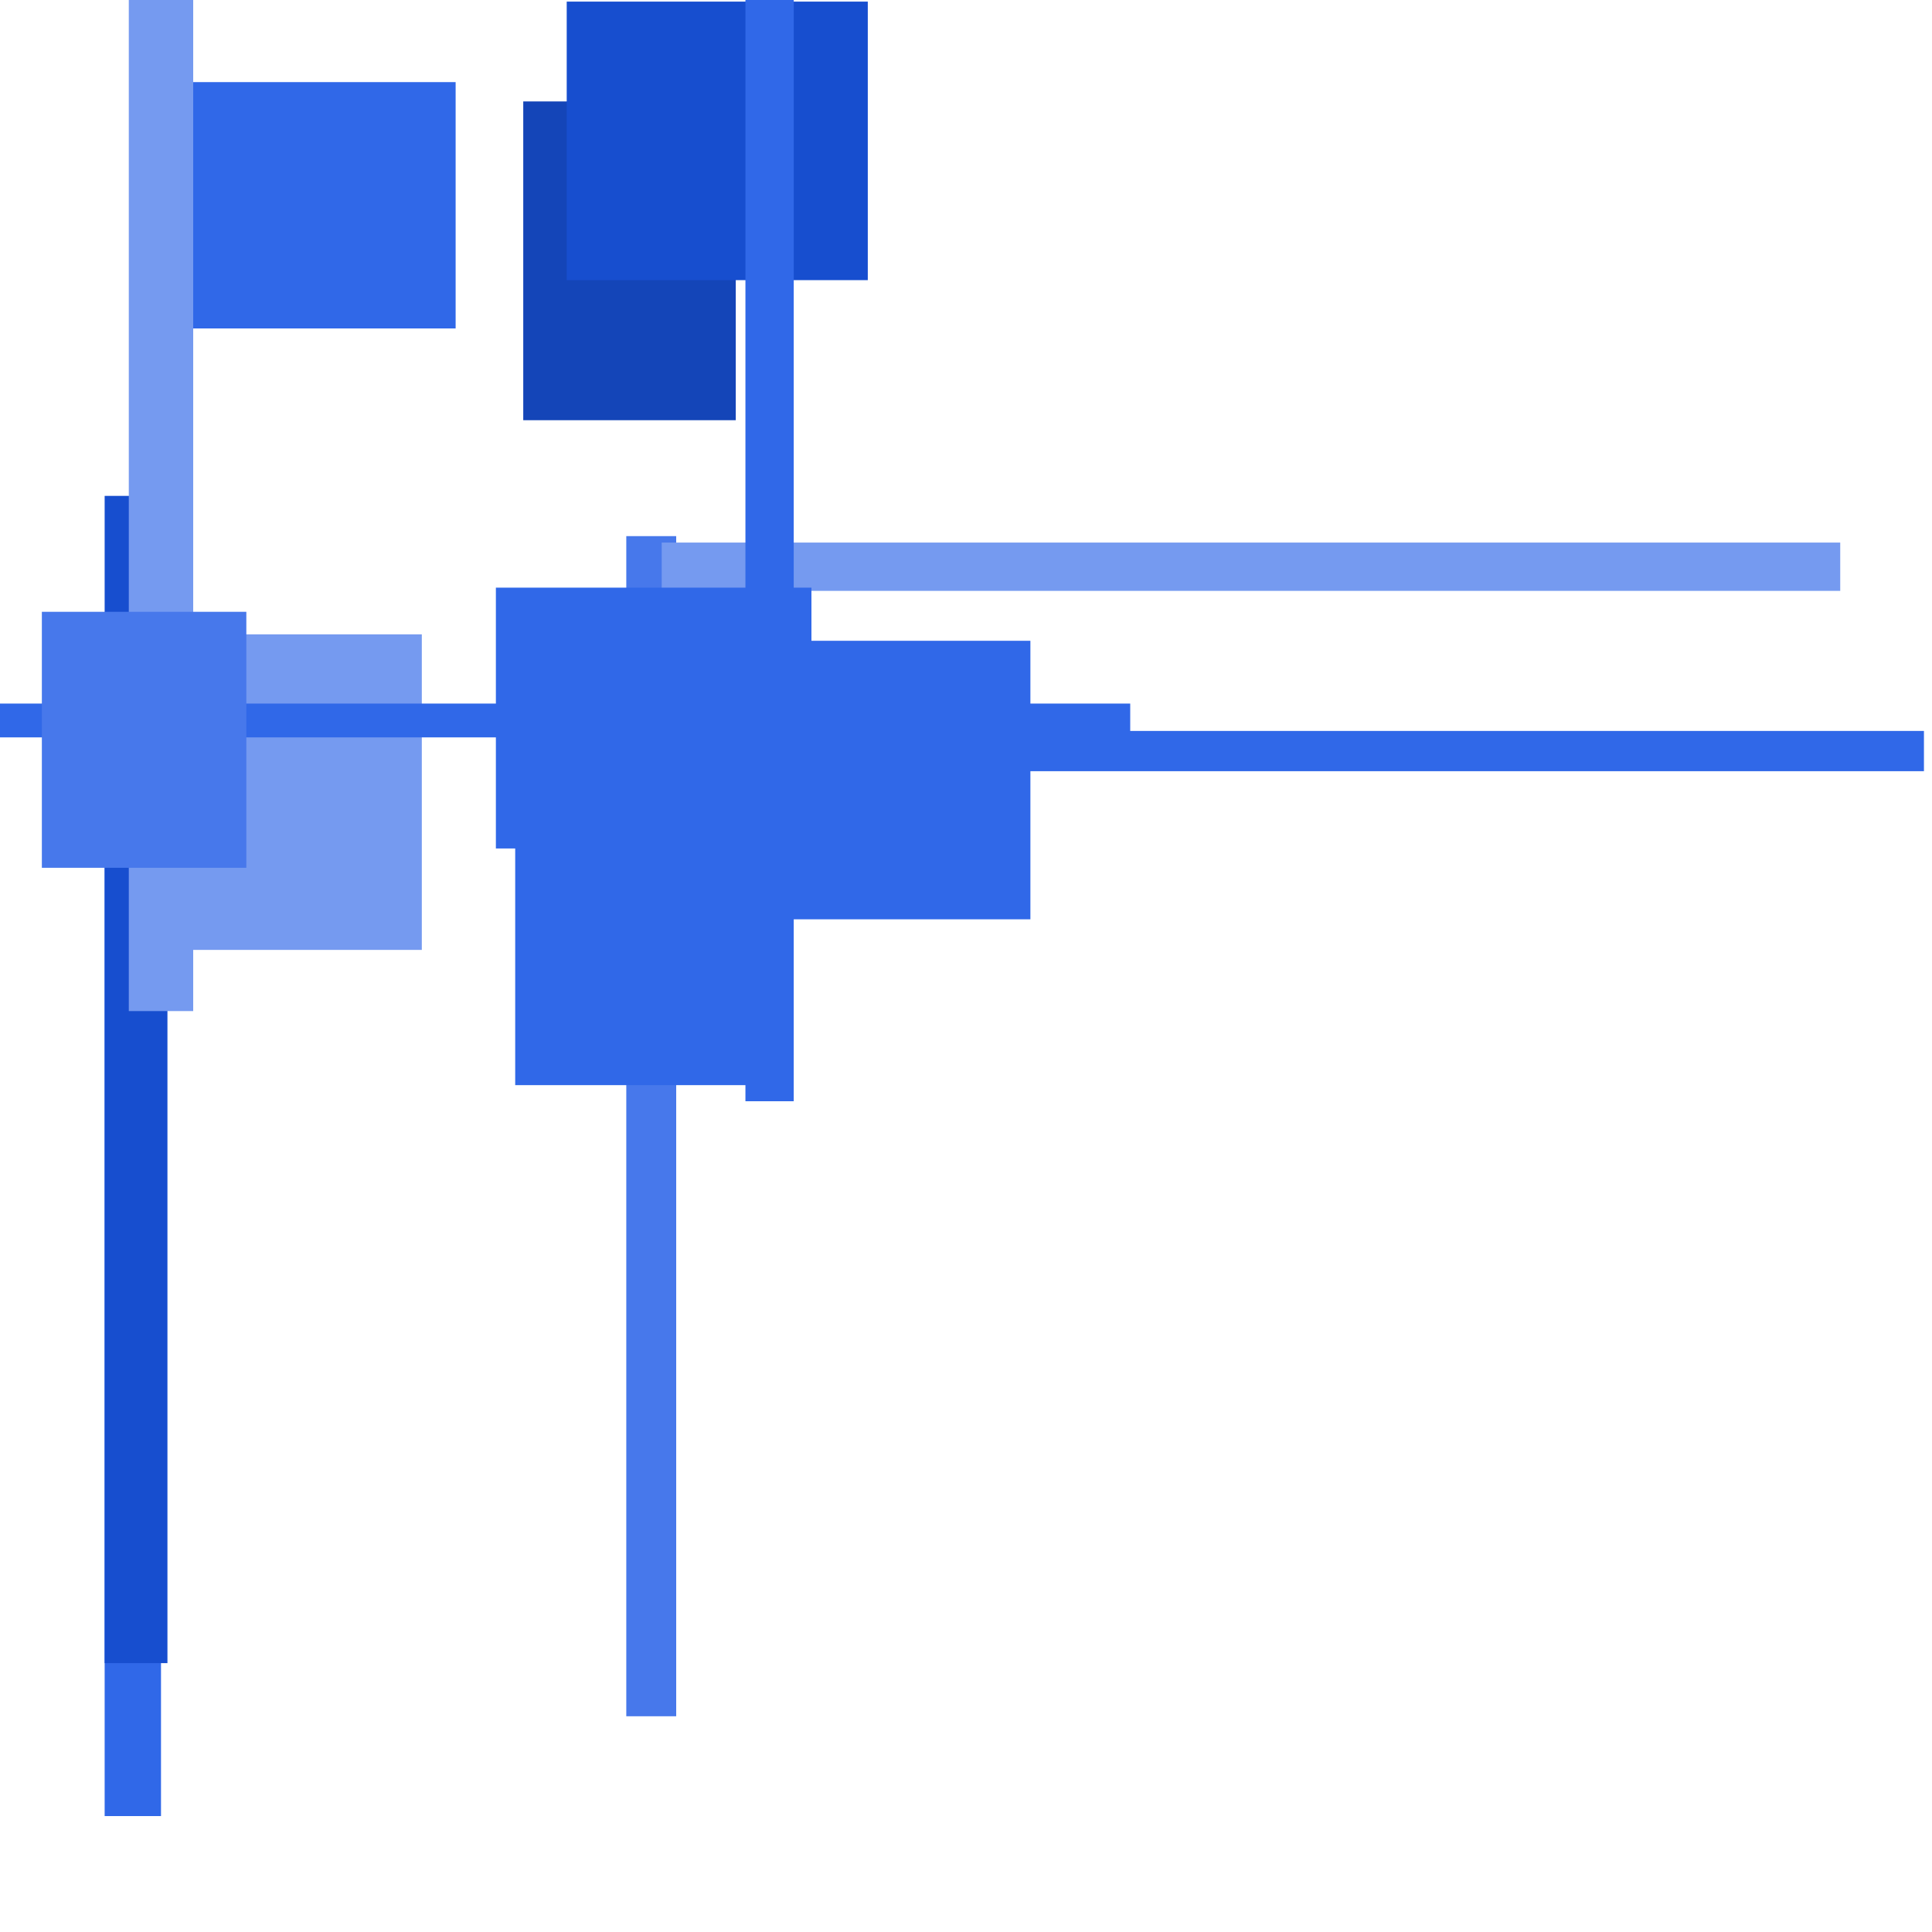
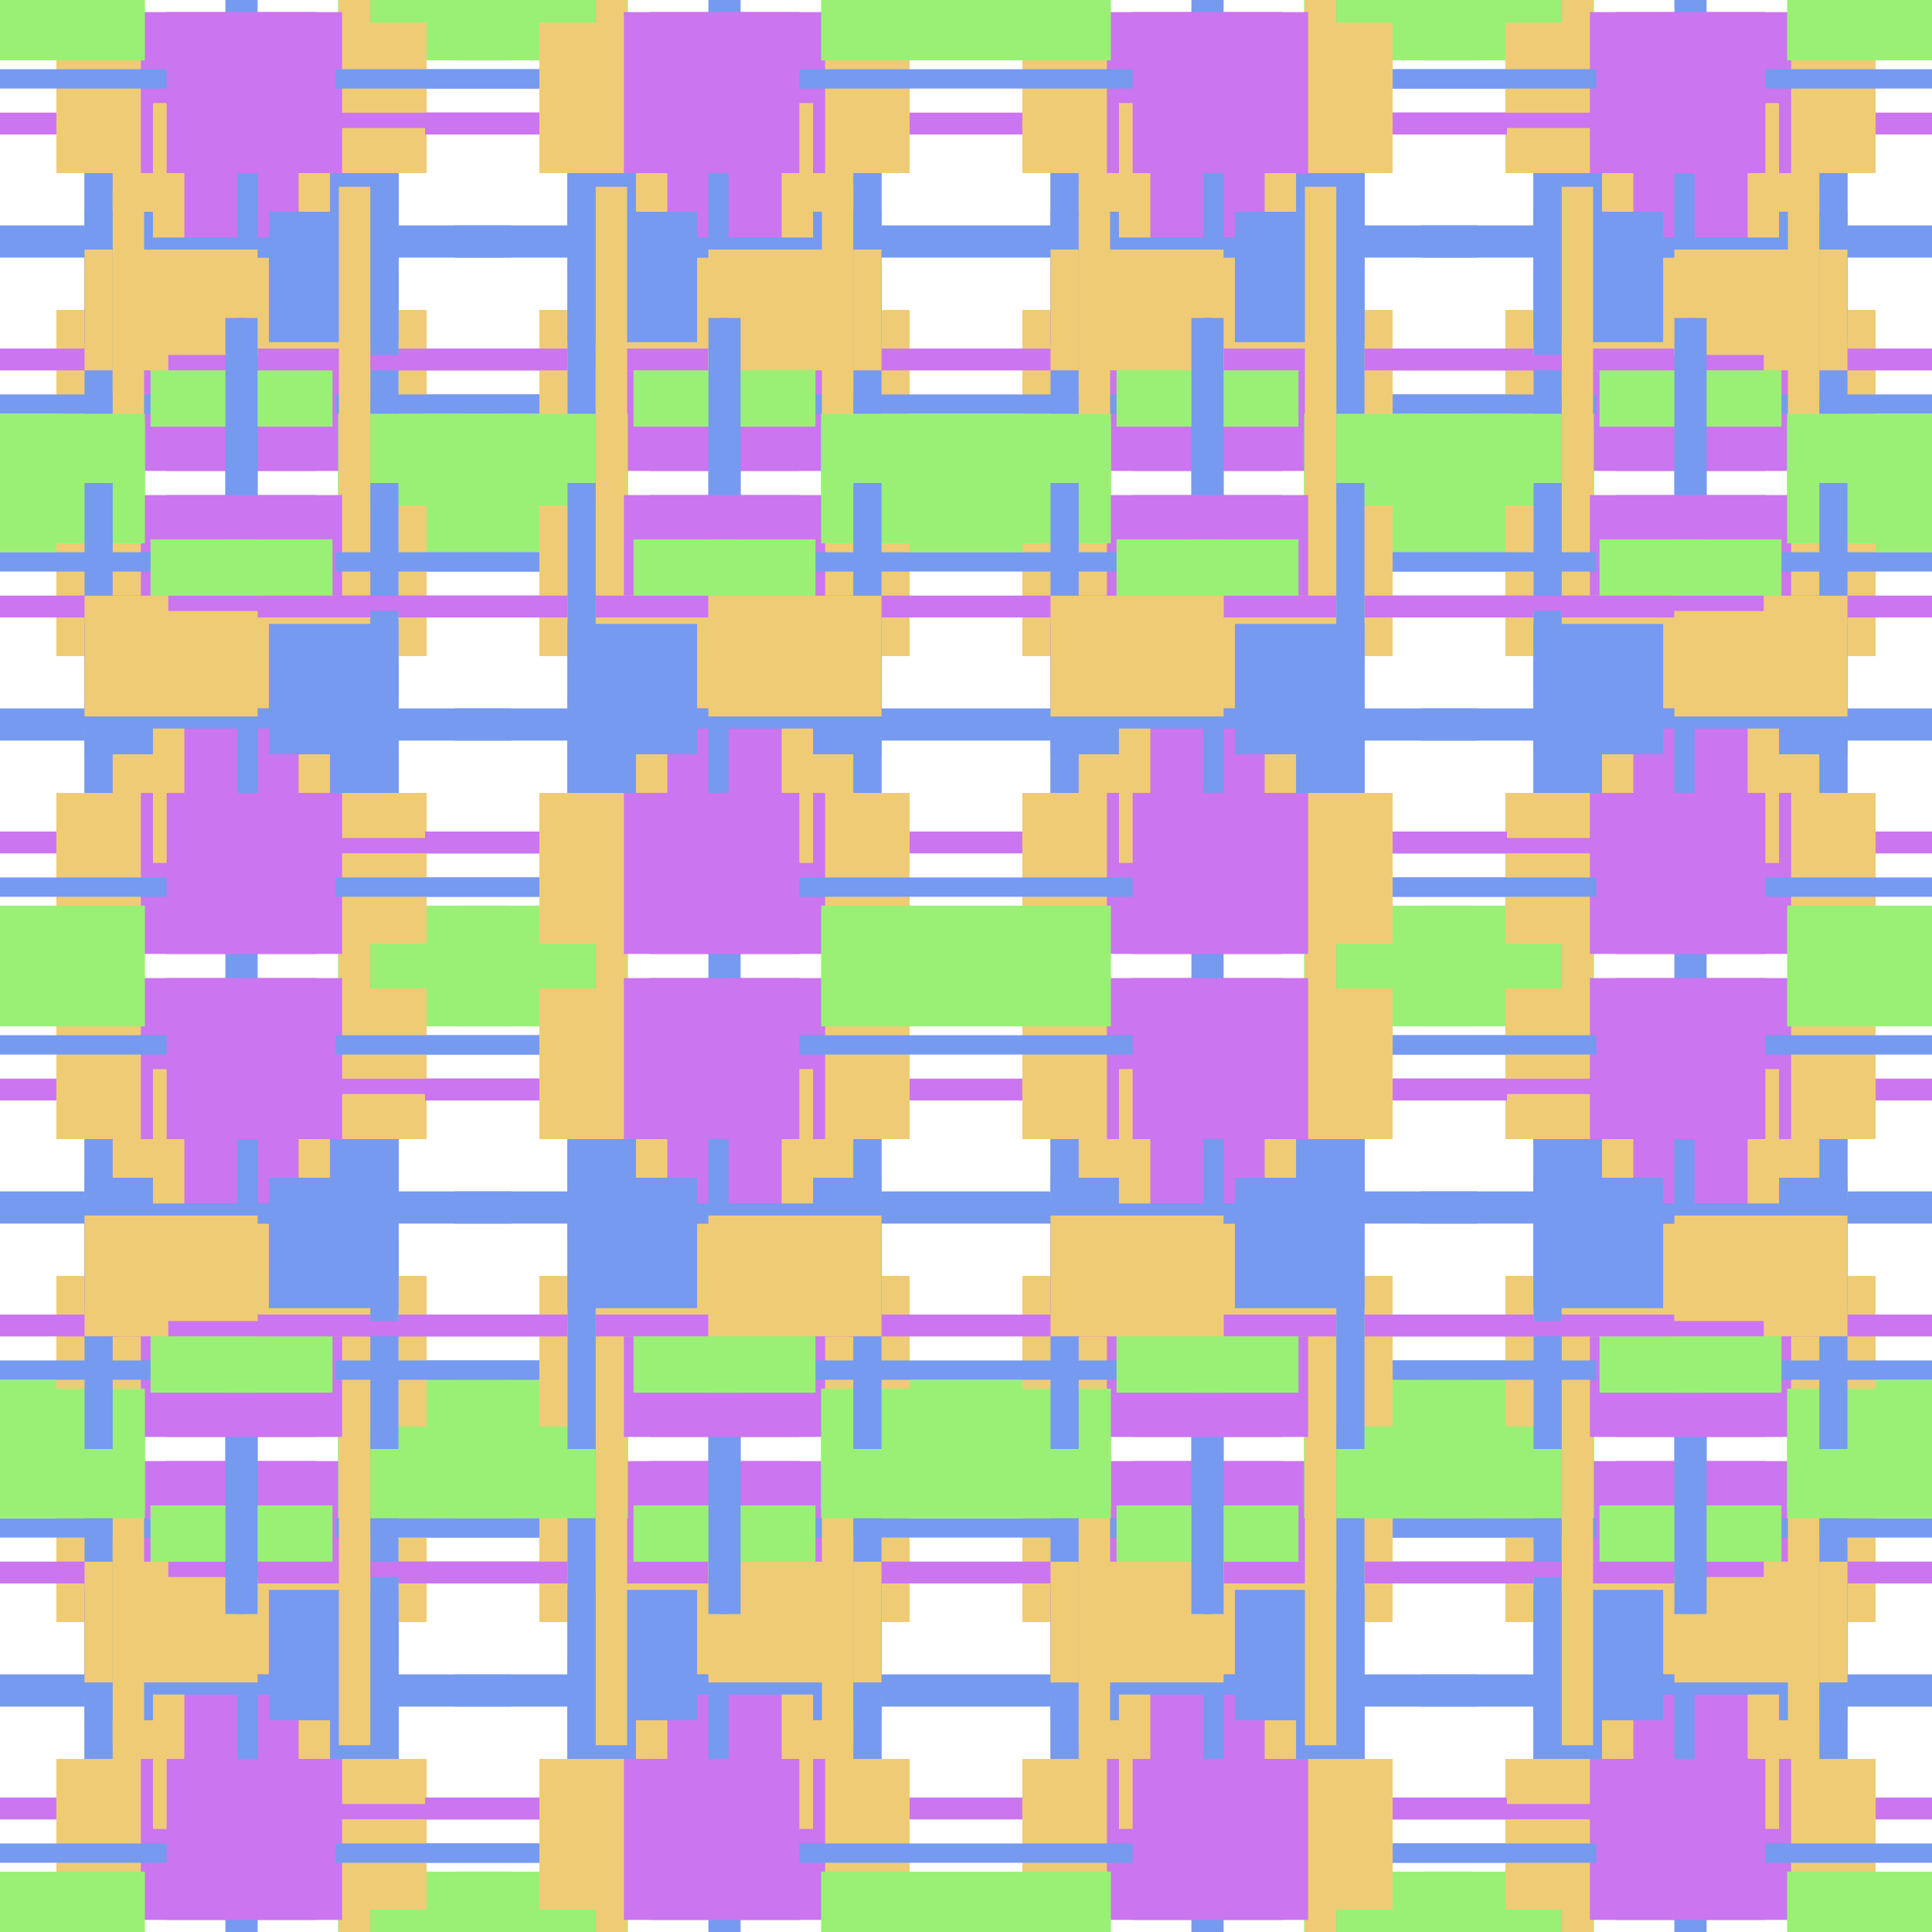
<svg xmlns="http://www.w3.org/2000/svg" xmlns:xlink="http://www.w3.org/1999/xlink" width="100%" height="100%" viewBox="0 0 2400 2400" style="stroke-width:0;margin: auto;height: -webkit-fill-available">
  <defs>
    <symbol id="shapes">
-       <rect x="65" y="411" width="35" height="717" transform-origin="600 600" style="fill:hsl(222,80%,55%)">
+       <rect x="140" y="140" width="532" height="27" transform-origin="300 300" style="fill:hsl(282,80%,70%)">
        <animateTransform attributeName="transform" attributeType="XML" type="rotate" dur="10s" values="0;72;72;144;144;216;216;278;278;360;360" keyTimes="0;0.1;0.2;0.3;0.4;0.5;0.6;0.7;0.8;0.9;1" calcMode="spline" keySplines="0.5 0 0.75 1;0.5 0 0.75 1;0.5 0 0.75 1;0.5 0 0.75 1;0.5 0 0.75 1;0.5 0 0.75 1;0.5 0 0.75 1;0.5 0 0.75 1;0.5 0 0.75 1;0.5 0 0.75 1" repeatCount="indefinite" />
      </rect>
-       <rect x="89" y="394" width="173" height="196" transform-origin="600 600" style="fill:hsl(222,80%,70%)">
+       <rect x="280" y="280" width="130" height="192" transform-origin="300 300" style="fill:hsl(402,80%,70%)">
        <animateTransform attributeName="transform" attributeType="XML" type="rotate" dur="10s" values="0;72;72;144;144;216;216;278;278;360;360" keyTimes="0;0.1;0.2;0.3;0.4;0.5;0.6;0.7;0.8;0.9;1" calcMode="spline" keySplines="0.5 0 0.75 1;0.5 0 0.75 1;0.5 0 0.75 1;0.5 0 0.75 1;0.5 0 0.75 1;0.5 0 0.75 1;0.5 0 0.75 1;0.5 0 0.75 1;0.5 0 0.75 1;0.5 0 0.75 1" repeatCount="indefinite" />
      </rect>
-       <rect x="65" y="308" width="39" height="725" transform-origin="600 600" style="fill:hsl(222,80%,45%)">
+       <rect x="140" y="420" width="32" height="525" transform-origin="300 300" style="fill:hsl(222,80%,70%)">
        <animateTransform attributeName="transform" attributeType="XML" type="rotate" dur="10s" values="0;72;72;144;144;216;216;278;278;360;360" keyTimes="0;0.1;0.2;0.3;0.4;0.5;0.6;0.7;0.8;0.9;1" calcMode="spline" keySplines="0.5 0 0.75 1;0.5 0 0.75 1;0.5 0 0.75 1;0.5 0 0.75 1;0.5 0 0.75 1;0.5 0 0.75 1;0.5 0 0.75 1;0.5 0 0.75 1;0.5 0 0.75 1;0.5 0 0.75 1" repeatCount="indefinite" />
      </rect>
-       <rect x="83" y="51" width="200" height="153" transform-origin="600 600" style="fill:hsl(222,80%,55%)">
+       <rect x="420" y="525" width="210" height="161" transform-origin="300 300" style="fill:hsl(462,80%,70%)">
        <animateTransform attributeName="transform" attributeType="XML" type="rotate" dur="10s" values="0;72;72;144;144;216;216;278;278;360;360" keyTimes="0;0.1;0.2;0.3;0.4;0.5;0.6;0.7;0.8;0.9;1" calcMode="spline" keySplines="0.5 0 0.75 1;0.5 0 0.75 1;0.5 0 0.75 1;0.5 0 0.75 1;0.5 0 0.75 1;0.5 0 0.75 1;0.5 0 0.75 1;0.5 0 0.75 1;0.5 0 0.75 1;0.5 0 0.75 1" repeatCount="indefinite" />
      </rect>
-       <rect x="389" y="333" width="31" height="733" transform-origin="600 600" style="fill:hsl(222,80%,60%)">
+       <rect x="245" y="490" width="538" height="24" transform-origin="300 300" style="fill:hsl(222,80%,70%)">
        <animateTransform attributeName="transform" attributeType="XML" type="rotate" dur="10s" values="0;72;72;144;144;216;216;278;278;360;360" keyTimes="0;0.1;0.2;0.3;0.4;0.5;0.6;0.7;0.8;0.9;1" calcMode="spline" keySplines="0.5 0 0.75 1;0.5 0 0.75 1;0.5 0 0.75 1;0.5 0 0.75 1;0.5 0 0.75 1;0.5 0 0.75 1;0.5 0 0.75 1;0.5 0 0.75 1;0.5 0 0.75 1;0.5 0 0.75 1" repeatCount="indefinite" />
      </rect>
-       <rect x="325" y="63" width="132" height="198" transform-origin="600 600" style="fill:hsl(222,80%,40%)">
+       <rect x="245" y="280" width="126" height="165" transform-origin="300 300" style="fill:hsl(282,80%,70%)">
        <animateTransform attributeName="transform" attributeType="XML" type="rotate" dur="10s" values="0;72;72;144;144;216;216;278;278;360;360" keyTimes="0;0.1;0.2;0.3;0.4;0.5;0.6;0.7;0.8;0.9;1" calcMode="spline" keySplines="0.5 0 0.75 1;0.5 0 0.75 1;0.5 0 0.75 1;0.5 0 0.75 1;0.5 0 0.75 1;0.5 0 0.75 1;0.5 0 0.75 1;0.5 0 0.75 1;0.5 0 0.75 1;0.5 0 0.75 1" repeatCount="indefinite" />
      </rect>
-       <rect x="465" y="454" width="730" height="25" transform-origin="600 600" style="fill:hsl(222,80%,55%)">
+       <rect x="105" y="0" width="35" height="525" transform-origin="300 300" style="fill:hsl(222,80%,70%)">
        <animateTransform attributeName="transform" attributeType="XML" type="rotate" dur="10s" values="0;72;72;144;144;216;216;278;278;360;360" keyTimes="0;0.1;0.2;0.3;0.4;0.5;0.6;0.7;0.8;0.9;1" calcMode="spline" keySplines="0.5 0 0.75 1;0.5 0 0.75 1;0.5 0 0.75 1;0.5 0 0.75 1;0.5 0 0.75 1;0.5 0 0.75 1;0.5 0 0.75 1;0.5 0 0.75 1;0.5 0 0.75 1;0.5 0 0.75 1" repeatCount="indefinite" />
      </rect>
-       <rect x="352" y="1" width="187" height="173" transform-origin="600 600" style="fill:hsl(222,80%,45%)">
+       <rect x="70" y="385" width="112" height="187" transform-origin="300 300" style="fill:hsl(402,80%,70%)">
        <animateTransform attributeName="transform" attributeType="XML" type="rotate" dur="10s" values="0;72;72;144;144;216;216;278;278;360;360" keyTimes="0;0.1;0.2;0.3;0.4;0.5;0.6;0.7;0.8;0.9;1" calcMode="spline" keySplines="0.5 0 0.75 1;0.5 0 0.75 1;0.5 0 0.75 1;0.5 0 0.75 1;0.5 0 0.75 1;0.5 0 0.75 1;0.5 0 0.75 1;0.5 0 0.75 1;0.5 0 0.75 1;0.5 0 0.75 1" repeatCount="indefinite" />
      </rect>
-       <rect x="411" y="337" width="732" height="30" transform-origin="600 600" style="fill:hsl(222,80%,70%)">
+       <rect x="140" y="455" width="39" height="513" transform-origin="300 300" style="fill:hsl(402,80%,70%)">
        <animateTransform attributeName="transform" attributeType="XML" type="rotate" dur="10s" values="0;72;72;144;144;216;216;278;278;360;360" keyTimes="0;0.1;0.2;0.3;0.4;0.5;0.6;0.7;0.8;0.9;1" calcMode="spline" keySplines="0.5 0 0.75 1;0.5 0 0.75 1;0.5 0 0.75 1;0.5 0 0.75 1;0.5 0 0.75 1;0.5 0 0.75 1;0.5 0 0.75 1;0.5 0 0.75 1;0.5 0 0.75 1;0.5 0 0.75 1" repeatCount="indefinite" />
      </rect>
-       <rect x="320" y="485" width="160" height="189" transform-origin="600 600" style="fill:hsl(222,80%,55%)">
+       <rect x="105" y="175" width="161" height="162" transform-origin="300 300" style="fill:hsl(222,80%,70%)">
        <animateTransform attributeName="transform" attributeType="XML" type="rotate" dur="10s" values="0;72;72;144;144;216;216;278;278;360;360" keyTimes="0;0.1;0.2;0.3;0.4;0.5;0.6;0.7;0.8;0.9;1" calcMode="spline" keySplines="0.5 0 0.75 1;0.5 0 0.75 1;0.5 0 0.75 1;0.5 0 0.75 1;0.5 0 0.75 1;0.5 0 0.75 1;0.5 0 0.75 1;0.5 0 0.75 1;0.5 0 0.75 1;0.5 0 0.75 1" repeatCount="indefinite" />
      </rect>
-       <rect x="80" y="-97" width="40" height="725" transform-origin="600 600" style="fill:hsl(222,80%,70%)">
+       <rect x="280" y="280" width="25" height="525" transform-origin="300 300" style="fill:hsl(222,80%,70%)">
        <animateTransform attributeName="transform" attributeType="XML" type="rotate" dur="10s" values="0;72;72;144;144;216;216;278;278;360;360" keyTimes="0;0.1;0.2;0.3;0.4;0.5;0.6;0.7;0.8;0.9;1" calcMode="spline" keySplines="0.5 0 0.75 1;0.5 0 0.75 1;0.5 0 0.75 1;0.5 0 0.75 1;0.5 0 0.75 1;0.5 0 0.75 1;0.5 0 0.75 1;0.5 0 0.75 1;0.5 0 0.75 1;0.5 0 0.75 1" repeatCount="indefinite" />
      </rect>
-       <rect x="308" y="365" width="196" height="162" transform-origin="600 600" style="fill:hsl(222,80%,55%)">
+       <rect x="280" y="70" width="133" height="156" transform-origin="300 300" style="fill:hsl(462,80%,70%)">
        <animateTransform attributeName="transform" attributeType="XML" type="rotate" dur="10s" values="0;72;72;144;144;216;216;278;278;360;360" keyTimes="0;0.1;0.2;0.3;0.4;0.5;0.6;0.7;0.8;0.9;1" calcMode="spline" keySplines="0.5 0 0.75 1;0.5 0 0.75 1;0.5 0 0.75 1;0.5 0 0.75 1;0.5 0 0.75 1;0.5 0 0.75 1;0.5 0 0.75 1;0.5 0 0.75 1;0.5 0 0.75 1;0.5 0 0.75 1" repeatCount="indefinite" />
      </rect>
-       <rect x="-30" y="437" width="732" height="21" transform-origin="600 600" style="fill:hsl(222,80%,55%)">
+       <rect x="455" y="140" width="536" height="19" transform-origin="300 300" style="fill:hsl(282,80%,70%)">
        <animateTransform attributeName="transform" attributeType="XML" type="rotate" dur="10s" values="0;72;72;144;144;216;216;278;278;360;360" keyTimes="0;0.1;0.2;0.3;0.4;0.5;0.6;0.7;0.8;0.9;1" calcMode="spline" keySplines="0.5 0 0.75 1;0.5 0 0.75 1;0.5 0 0.75 1;0.5 0 0.75 1;0.5 0 0.75 1;0.5 0 0.75 1;0.5 0 0.75 1;0.5 0 0.75 1;0.5 0 0.75 1;0.5 0 0.75 1" repeatCount="indefinite" />
      </rect>
-       <rect x="26" y="380" width="127" height="159" transform-origin="600 600" style="fill:hsl(222,80%,60%)">
+       <rect x="175" y="385" width="218" height="200" transform-origin="300 300" style="fill:hsl(282,80%,70%)">
        <animateTransform attributeName="transform" attributeType="XML" type="rotate" dur="10s" values="0;72;72;144;144;216;216;278;278;360;360" keyTimes="0;0.1;0.2;0.3;0.4;0.5;0.6;0.7;0.8;0.9;1" calcMode="spline" keySplines="0.5 0 0.75 1;0.5 0 0.75 1;0.5 0 0.75 1;0.5 0 0.75 1;0.5 0 0.75 1;0.5 0 0.75 1;0.5 0 0.75 1;0.5 0 0.75 1;0.5 0 0.75 1;0.5 0 0.75 1" repeatCount="indefinite" />
      </rect>
-       <rect x="463" y="-41" width="30" height="725" transform-origin="600 600" style="fill:hsl(222,80%,55%)">
+       <rect x="105" y="280" width="530" height="25" transform-origin="300 300" style="fill:hsl(222,80%,70%)">
        <animateTransform attributeName="transform" attributeType="XML" type="rotate" dur="10s" values="0;72;72;144;144;216;216;278;278;360;360" keyTimes="0;0.1;0.2;0.3;0.4;0.5;0.6;0.7;0.8;0.9;1" calcMode="spline" keySplines="0.5 0 0.75 1;0.5 0 0.75 1;0.5 0 0.75 1;0.5 0 0.75 1;0.5 0 0.75 1;0.5 0 0.75 1;0.5 0 0.75 1;0.5 0 0.75 1;0.5 0 0.75 1;0.5 0 0.75 1" repeatCount="indefinite" />
      </rect>
-       <rect x="425" y="398" width="215" height="173" transform-origin="600 600" style="fill:hsl(222,80%,55%)">
+       <rect x="280" y="140" width="215" height="150" transform-origin="300 300" style="fill:hsl(402,80%,70%)">
        <animateTransform attributeName="transform" attributeType="XML" type="rotate" dur="10s" values="0;72;72;144;144;216;216;278;278;360;360" keyTimes="0;0.1;0.2;0.3;0.4;0.5;0.6;0.7;0.8;0.9;1" calcMode="spline" keySplines="0.5 0 0.75 1;0.5 0 0.75 1;0.5 0 0.75 1;0.5 0 0.75 1;0.5 0 0.75 1;0.5 0 0.75 1;0.5 0 0.75 1;0.5 0 0.75 1;0.5 0 0.75 1;0.5 0 0.75 1" repeatCount="indefinite" />
      </rect>
    </symbol>
  </defs>
  <symbol id="quad3">
    <symbol id="quad2">
      <symbol id="quad1">
        <symbol id="quad0">
          <g>
            <use xlink:href="#shapes" />
          </g>
        </symbol>
-         <g>
+         <g transform="scale(1 1) translate(0 0)">
+           <use xlink:href="#quad0" />
+         </g>
+         <g transform="scale(-1 1) translate(-600 0)">
+           <use xlink:href="#quad0" />
+         </g>
+         <g transform="scale(1 -1) translate(0 -600)">
+           <use xlink:href="#quad0" />
+         </g>
+         <g transform="scale(-1 -1) translate(-600 -600)">
          <use xlink:href="#quad0" />
        </g>
      </symbol>
-       <g>
+       <g transform="scale(1 1) translate(0 0)">
+         <use xlink:href="#quad1" />
+       </g>
+       <g transform="scale(-1 1) translate(-1200 0)">
+         <use xlink:href="#quad1" />
+       </g>
+       <g transform="scale(1 -1) translate(0 -1200)">
+         <use xlink:href="#quad1" />
+       </g>
+       <g transform="scale(-1 -1) translate(-1200 -1200)">
        <use xlink:href="#quad1" />
      </g>
    </symbol>
-     <g>
-       <use xlink:href="#quad2" />
-     </g>
-     <g transform="scale(-1 -1) translate(-2400 -2400)">
+     <g transform="scale(1 1) translate(0 0)">
      <use xlink:href="#quad2" />
    </g>
    <g transform="scale(-1 1) translate(-2400 0)">
      <use xlink:href="#quad2" />
    </g>
    <g transform="scale(1 -1) translate(0 -2400)">
      <use xlink:href="#quad2" />
    </g>
+     <g transform="scale(-1 -1) translate(-2400 -2400)">
+       <use xlink:href="#quad2" />
+     </g>
  </symbol>
-   <g transform="scale(2 2)">
+   <g transform="scale(1 1)">
    <use xlink:href="#quad3" />
  </g>
</svg>
